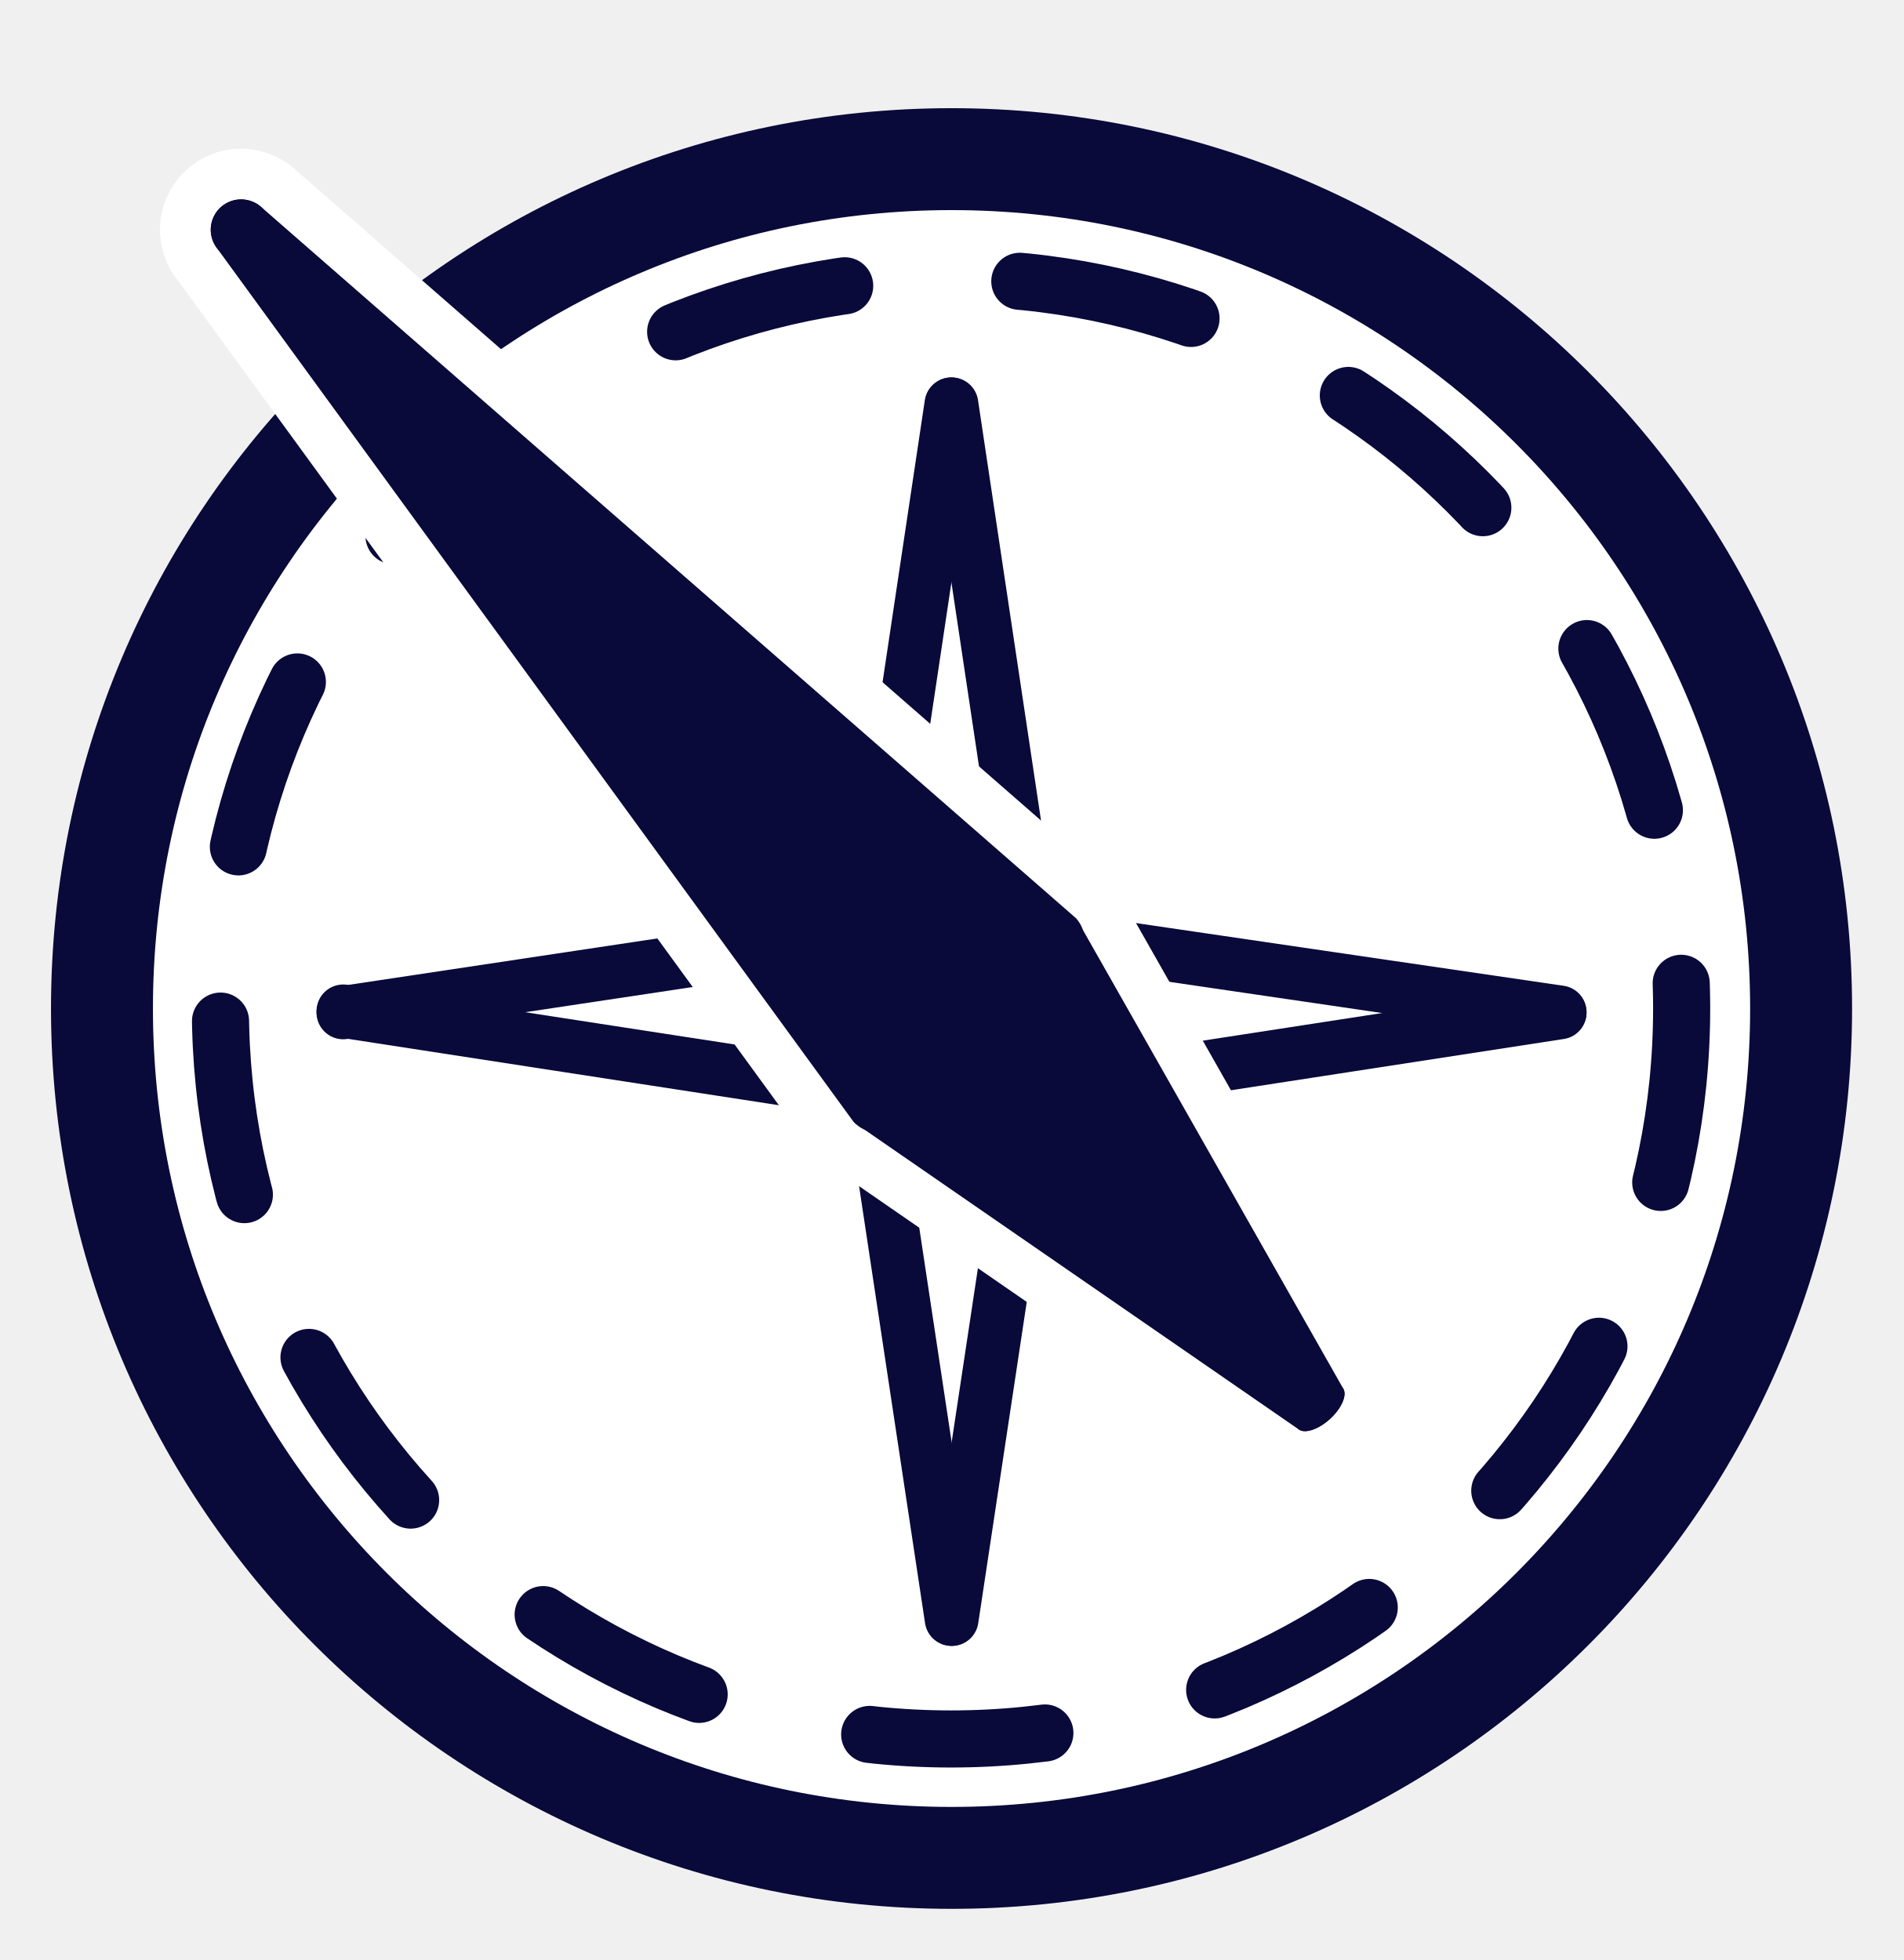
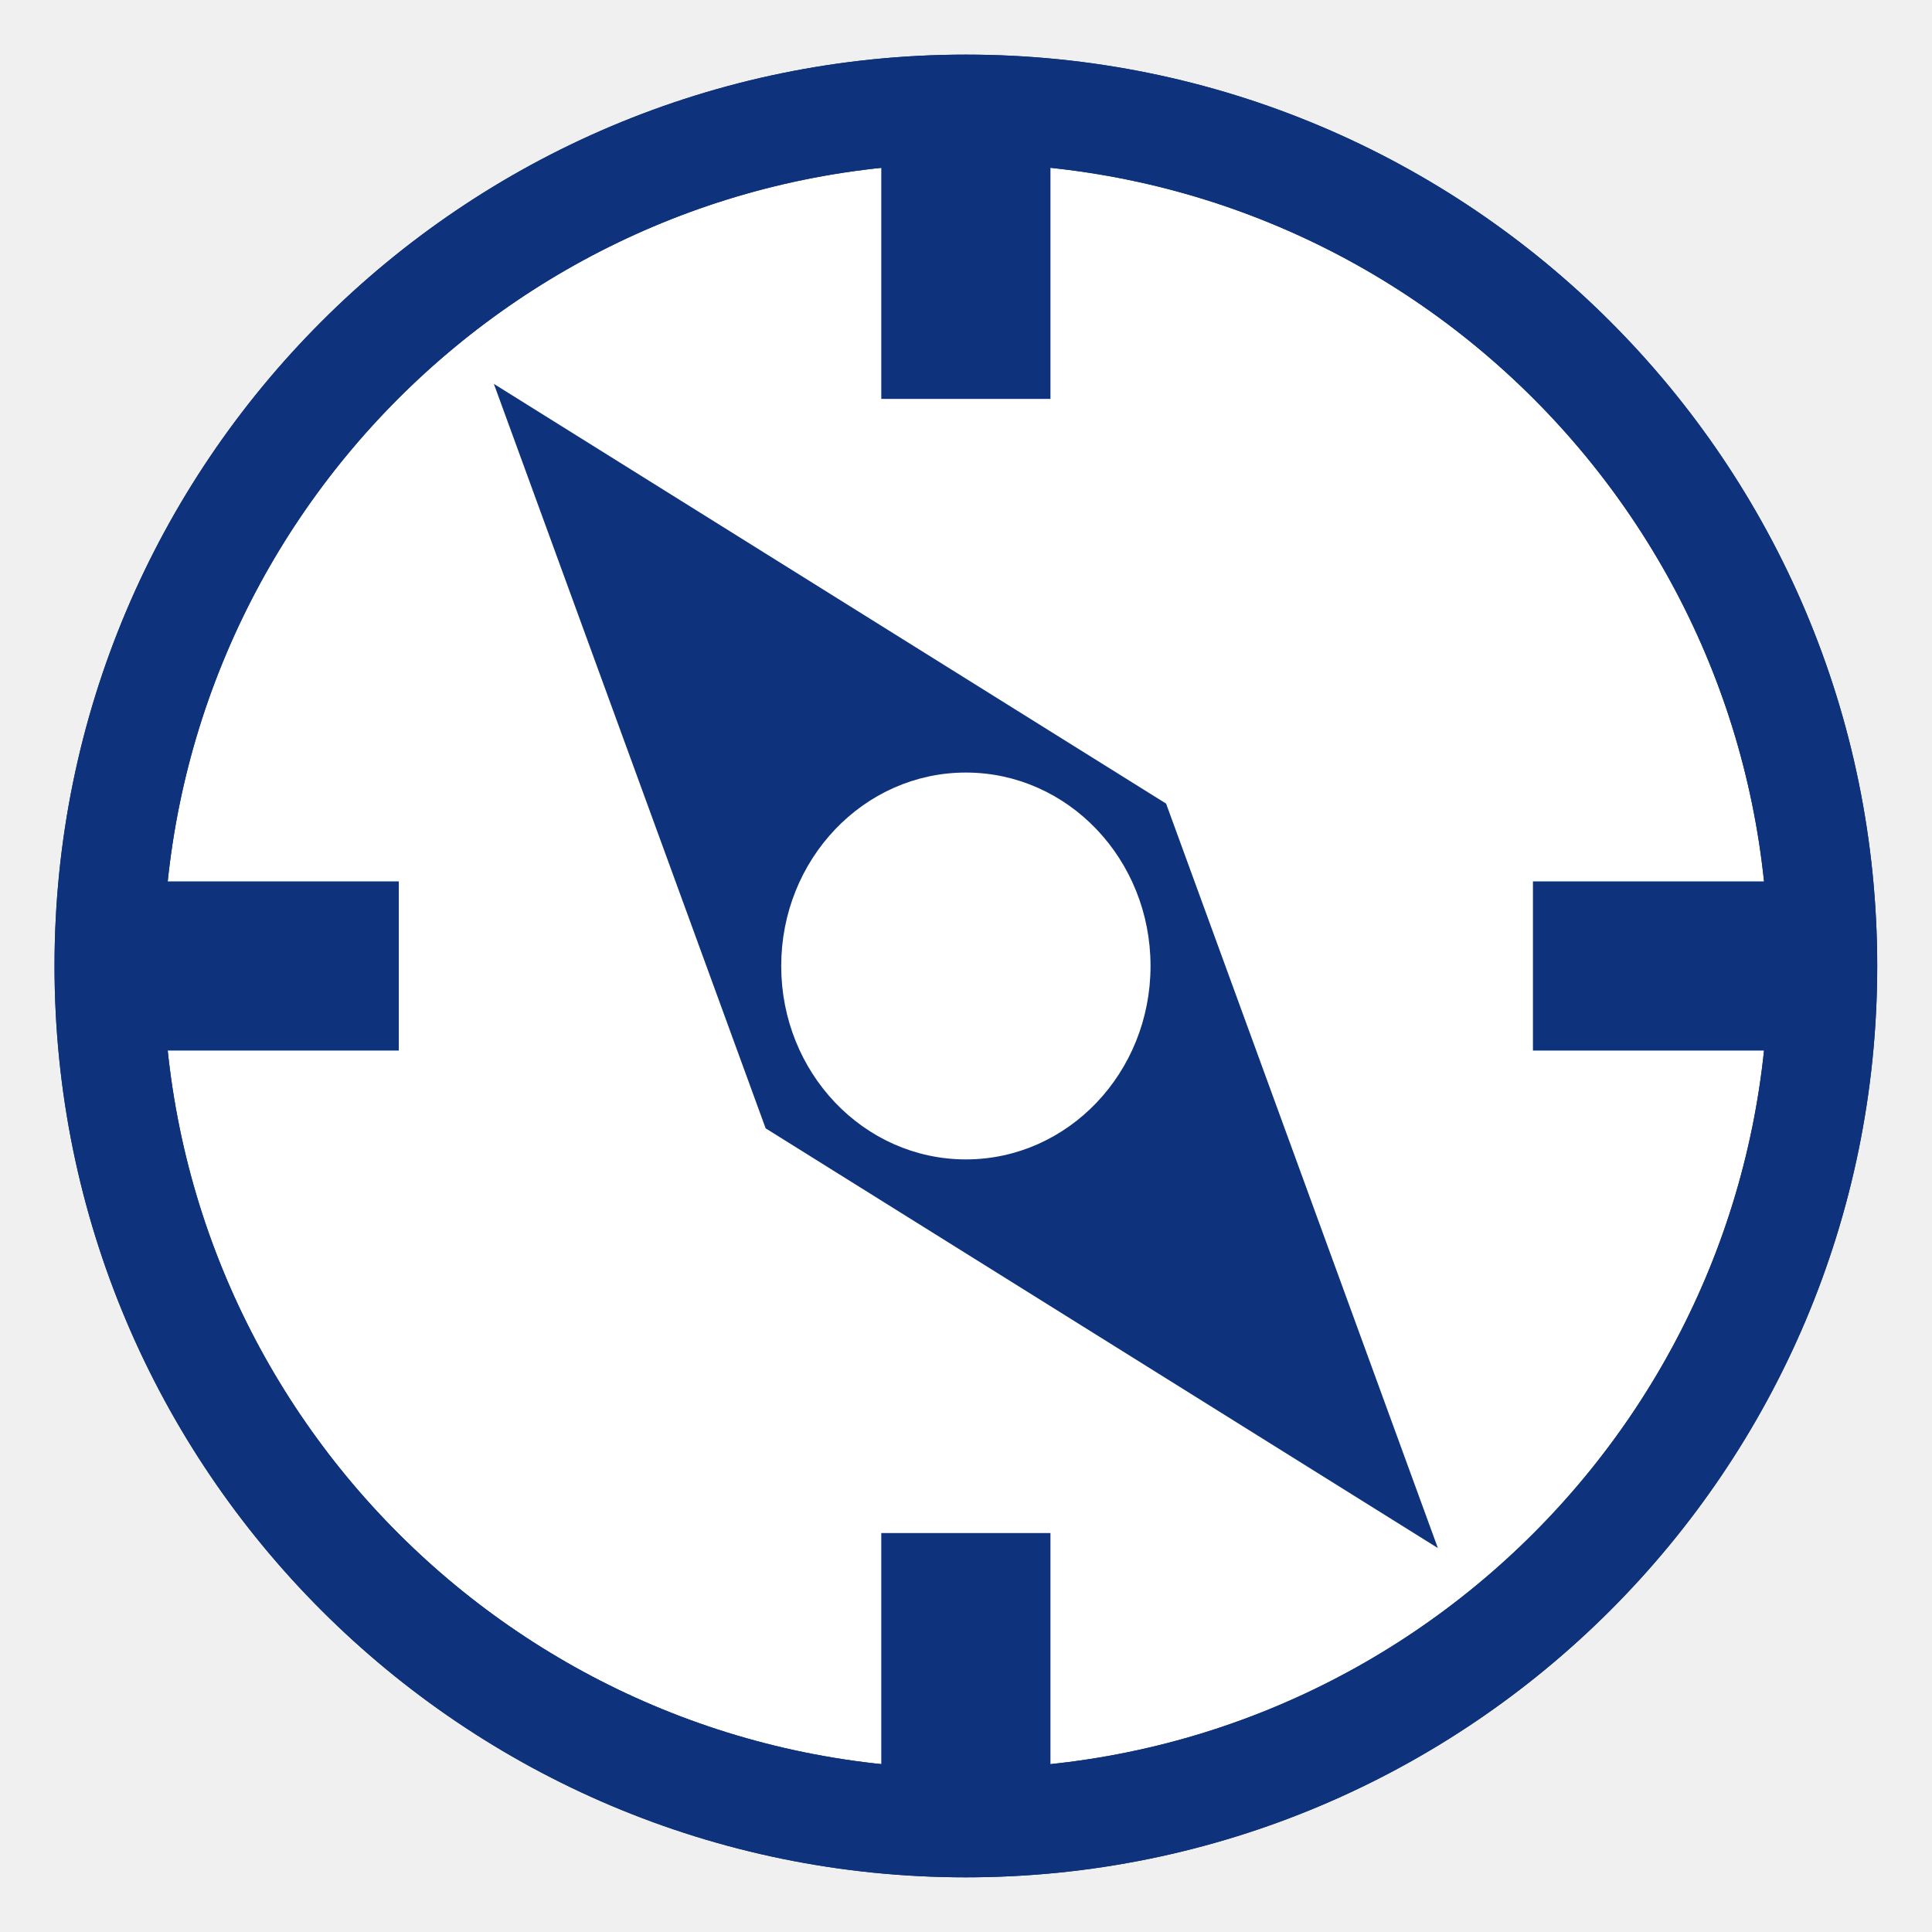
- <svg xmlns="http://www.w3.org/2000/svg" id="eJC5aR7Ak3n1" shape-rendering="geometricPrecision" text-rendering="geometricPrecision" viewBox="117.2 45.6 112.02 115.38">
-   <ellipse rx="64.151" ry="64.151" transform="matrix(0 0.777779-.777779 0 173.0967 105.1237)" fill="#fff" stroke="#f00" />
-   <ellipse rx="50" ry="50" transform="translate(173.2012 104.9684)" fill="rgba(210,219,237,0)" stroke="#090a3a" stroke-width="6" stroke-miterlimit="6" />
-   <g transform="matrix(.784439 0 0 0.784439-5.852266 13.10301)">
-     <line x1="-2.983" y1="19.979" x2="2.983" y2="-19.834" transform="translate(225.2481 91.58526)" fill="none" stroke="#090a3a" stroke-width="3" stroke-linecap="round" />
+ <svg xmlns="http://www.w3.org/2000/svg" id="eTeBfowXxlR1" shape-rendering="geometricPrecision" text-rendering="geometricPrecision" viewBox="115.97 74.97 106.55 106.55">
+   <g>
    <g>
-       <line x1="-2.983" y1="19.979" x2="2.983" y2="-19.834" transform="translate(225.2481 91.58526)" fill="none" stroke="#090a3a" stroke-width="4" stroke-linecap="round" stroke-miterlimit="6" />
-       <line x1="-2.983" y1="19.979" x2="2.983" y2="-19.834" transform="matrix(-1 0 0 1 231.2481 91.58526)" fill="none" stroke="#3f5787" stroke-width="3" stroke-linecap="round" />
+       <g transform="matrix(0 1-1 0 297.4817-40.9942)">
+         <ellipse rx="47.261" ry="47.261" transform="translate(169.238 128.2438)" fill="#fff" stroke="#0e337c" stroke-width="6" />
+         <rect width="9.33" height="24.113" rx="0" ry="0" transform="matrix(1 0 0 0.663009 164.5731 80.98287)" fill="#0e337c" stroke-width="0" />
+       </g>
    </g>
-     <g transform="matrix(0 1-1 0 345.6497-110.8464)">
-       <line x1="-2.837" y1="19.834" x2="2.983" y2="-19.834" transform="translate(225.2481 91.58526)" fill="none" stroke="#090a3a" stroke-width="4" stroke-linecap="round" stroke-miterlimit="6" />
-       <line x1="-3.128" y1="19.834" x2="2.983" y2="-19.834" transform="matrix(-1 0 0 1 231.2481 91.58526)" fill="none" stroke="#090a3a" stroke-width="4" stroke-linecap="round" stroke-miterlimit="6" />
+     <rect width="9.33" height="24.113" rx="0" ry="0" transform="matrix(1 0 0 0.663009 164.5731 80.98287)" fill="#0e337c" stroke-width="0" />
+   </g>
+   <g transform="matrix(-1 0 0-1 338.4759 256.4875)">
+     <g>
+       <g transform="matrix(0 1-1 0 297.4817-40.9942)">
+         <ellipse rx="47.261" ry="47.261" transform="translate(169.238 128.2438)" fill="#fff" fill-opacity="0" stroke="#0e337c" stroke-width="6" />
+         <rect width="9.33" height="24.113" rx="0" ry="0" transform="matrix(1 0 0 0.663009 164.5731 80.98287)" fill="#0e337c" stroke-width="0" />
+       </g>
    </g>
-     <g transform="matrix(-1 0 0-1 456.5133 234.6921)">
-       <line x1="-2.983" y1="19.688" x2="2.983" y2="-19.834" transform="translate(225.2481 91.58526)" fill="none" stroke="#090a3a" stroke-width="4" stroke-linecap="round" stroke-miterlimit="6" />
-       <line x1="-2.983" y1="19.688" x2="2.983" y2="-19.834" transform="matrix(-1 0 0 1 231.2481 91.58526)" fill="none" stroke="#090a3a" stroke-width="4" stroke-linecap="round" stroke-miterlimit="6" />
-     </g>
-     <g transform="matrix(0-1 1 0 110.8636 345.5385)">
-       <line x1="-3.128" y1="19.834" x2="2.983" y2="-19.834" transform="translate(225.2481 91.58526)" fill="none" stroke="#090a3a" stroke-width="4" stroke-linecap="round" stroke-miterlimit="6" />
-       <line x1="-2.837" y1="19.834" x2="3.128" y2="-19.834" transform="matrix(-1 0 0 1 231.2481 91.58526)" fill="none" stroke="#090a3a" stroke-width="4" stroke-linecap="round" stroke-miterlimit="6" />
-     </g>
-     <line x1="-2.983" y1="19.979" x2="2.983" y2="-19.834" transform="matrix(-1 0 0 1 231.2481 91.58526)" fill="none" stroke="#090a3a" stroke-width="4" stroke-linecap="round" stroke-miterlimit="6" />
+     <rect width="9.33" height="24.113" rx="0" ry="0" transform="matrix(1 0 0 0.663009 164.5731 80.98287)" fill="#0e337c" stroke-width="0" />
  </g>
-   <ellipse rx="51.173" ry="51.173" transform="matrix(.84028 0 0 0.84028 173.1714 104.9684)" fill="rgba(210,219,237,0)" stroke="#090a3a" stroke-width="4" stroke-linecap="round" stroke-miterlimit="5" stroke-dasharray="12.3,12.3" />
-   <g transform="matrix(.979857-.199698 0.199698 0.979857-16.74004 37.16107)">
-     <g transform="matrix(1.021131-.612473 0.612473 1.021131-101.0216 85.44832)">
-       <line x1="-2.974" y1="26.5" x2="2.974" y2="-26.5" transform="translate(185.9958 106.208)" fill="#fff" stroke="#fff" stroke-width="8" stroke-linecap="round" stroke-linejoin="round" />
-       <g transform="matrix(-1 0 0-.490014 420.1516 195.6025)">
-         <line x1="-2.974" y1="26.5" x2="2.974" y2="-26.5" transform="translate(228.2085 101.8528)" fill="#e61515" stroke="#fff" stroke-width="8" stroke-linecap="round" stroke-linejoin="round" />
-         <line x1="-2.974" y1="26.5" x2="2.974" y2="-26.5" transform="matrix(-1 0 0 1 234.1558 101.8528)" fill="#e61515" stroke="#fff" stroke-width="8" stroke-linecap="round" stroke-linejoin="round" />
-       </g>
-       <line x1="-2.974" y1="26.5" x2="2.974" y2="-26.5" transform="matrix(-1 0 0 1 191.9432 106.208)" fill="#fff" stroke="#fff" stroke-width="8" stroke-linecap="round" stroke-linejoin="round" />
-     </g>
-     <g transform="matrix(1.021131-.612473 0.612473 1.021131-101.0216 85.44831)">
-       <line x1="-2.974" y1="26.5" x2="2.974" y2="-26.5" transform="translate(185.9958 106.208)" fill="#e61515" stroke="#090a3a" stroke-width="3" stroke-linecap="round" stroke-linejoin="round" />
-       <g transform="matrix(-1 0 0-.490014 420.1516 195.6025)">
-         <line x1="-2.974" y1="26.5" x2="2.974" y2="-26.5" transform="translate(228.2085 101.8528)" fill="#e61515" stroke="#090a3a" stroke-width="3" stroke-linecap="round" stroke-linejoin="round" />
-         <line x1="-2.974" y1="26.5" x2="2.974" y2="-26.5" transform="matrix(-1 0 0 1 234.1558 101.8528)" fill="#e61515" stroke="#090a3a" stroke-width="3" stroke-linecap="round" stroke-linejoin="round" />
-       </g>
-       <line x1="-2.974" y1="26.5" x2="2.974" y2="-26.5" transform="matrix(-1 0 0 1 191.9432 106.208)" fill="#e61515" stroke="#090a3a" stroke-width="3" stroke-linecap="round" stroke-linejoin="round" />
-     </g>
-     <polygon points="0,-30 30,0 0,30 -30,0 0,-30" transform="matrix(.514326 0.857595-.239469 0.143617 172.5865 104.5557)" fill="#090a3a" stroke-width="0" />
-     <polygon points="0,-30 30,0 0,30 -30,0 0,-30" transform="matrix(.514326 0.857595-.133312 0.079951 162.0636 86.71243)" fill="#090a3a" stroke-width="0" />
-   </g>
+   <polygon points="0,-30 30,0 0,30 -30,0 0,-30" transform="matrix(.368091-.298475 0.867698 1.070081 169.238 128.2438)" fill="#0e337c" stroke-width="0" />
+   <ellipse rx="10.362" ry="10.878" transform="matrix(.937558 0 0 0.937549 169.238 128.2438)" fill="#fff" stroke="#fff" />
</svg>
